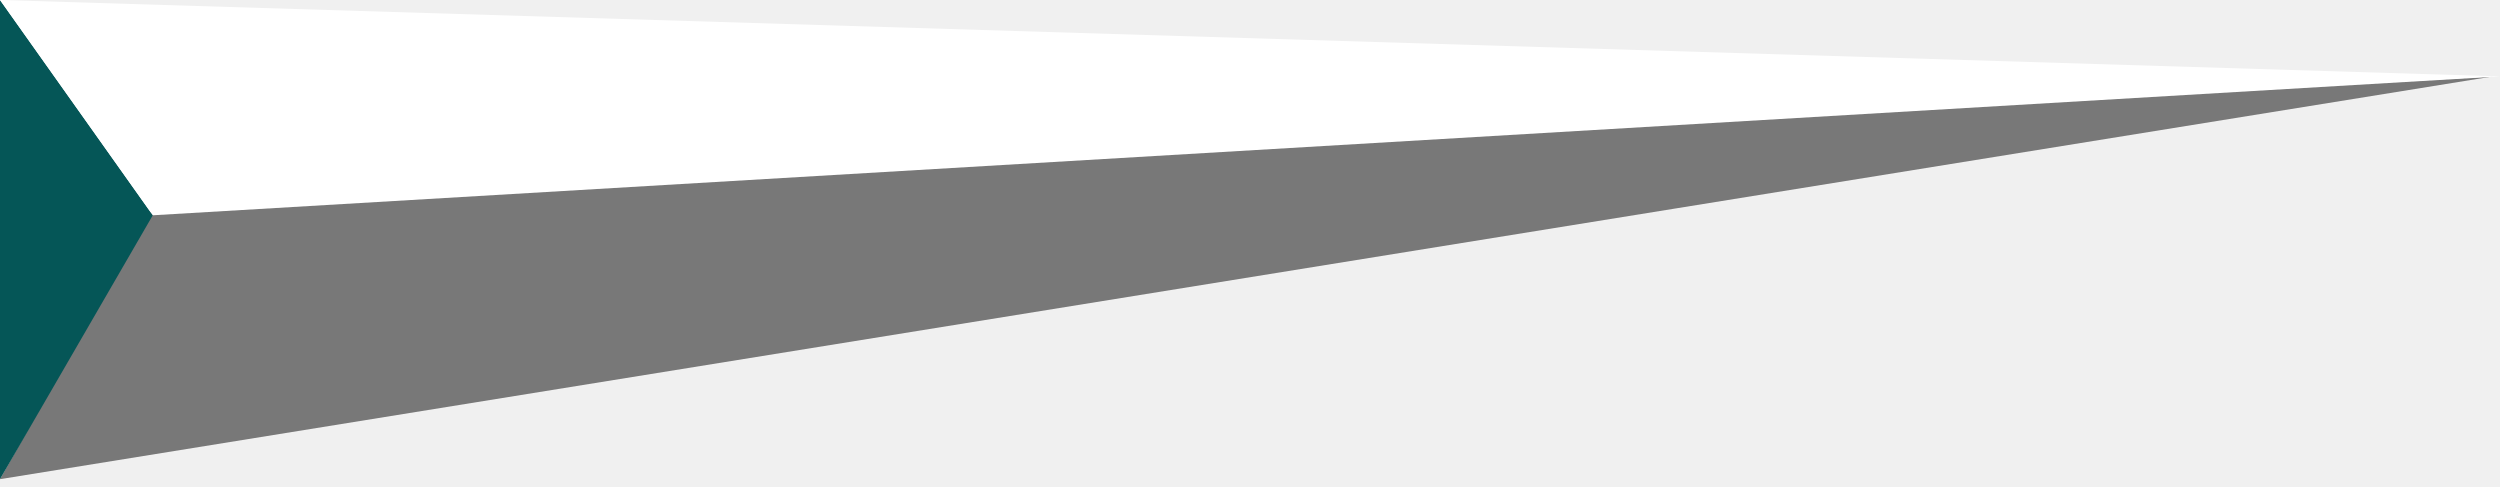
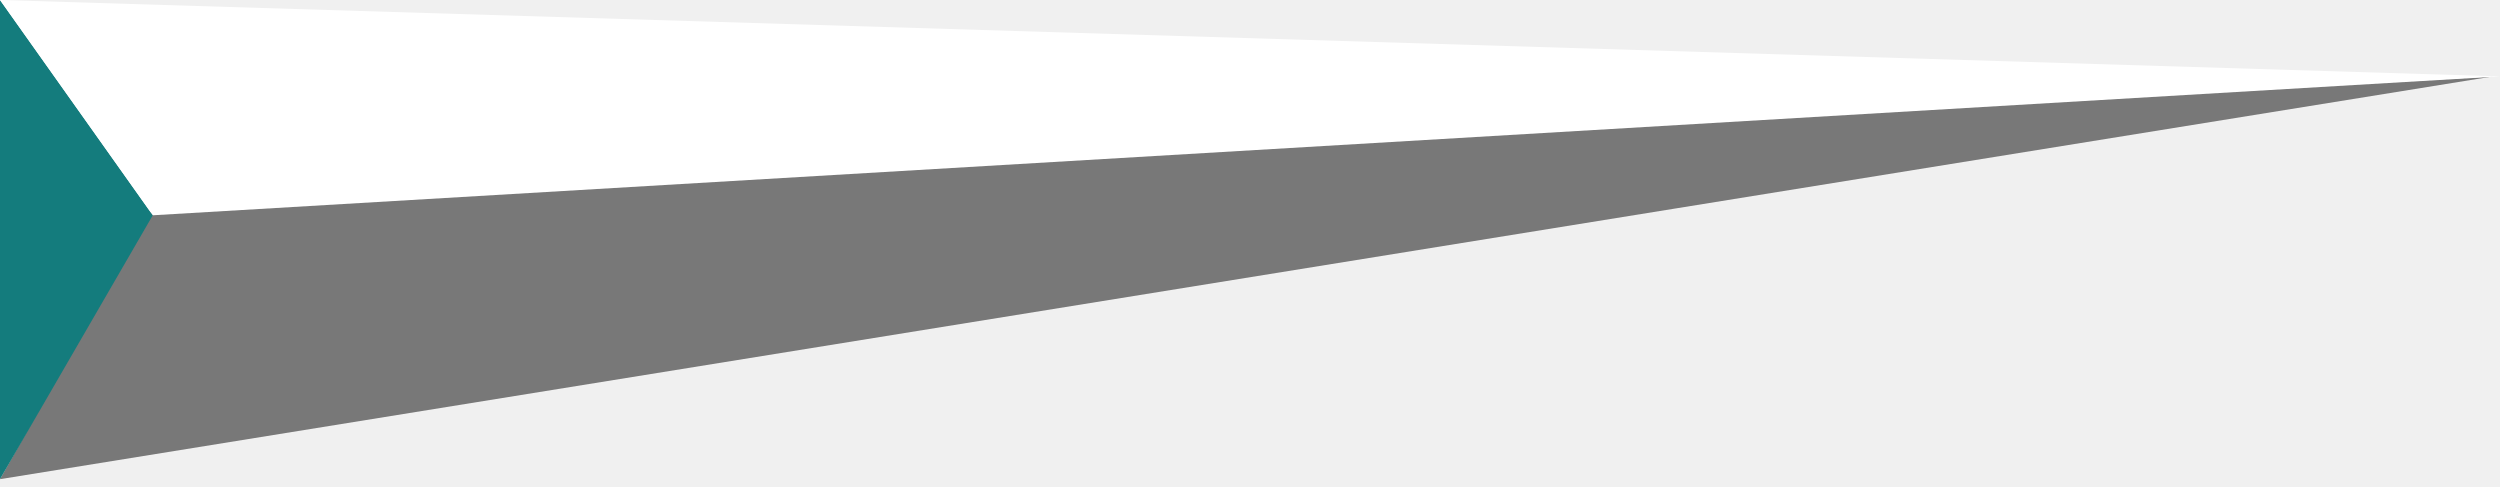
<svg xmlns="http://www.w3.org/2000/svg" width="180" height="35" viewBox="0 0 180 35" fill="none">
  <path d="M0 34.5L11 15L179.5 5.5L0 34.5Z" fill="black" fill-opacity="0.5" />
-   <path d="M0 0L11 15.5L0 34.5V0Z" fill="#055657" />
+   <path d="M0 0L11 15.5L0 34.5V0Z" fill="#147c7d" />
  <path d="M180 5.5L0 0L11 15.5L180 5.5Z" fill="white" />
</svg>
